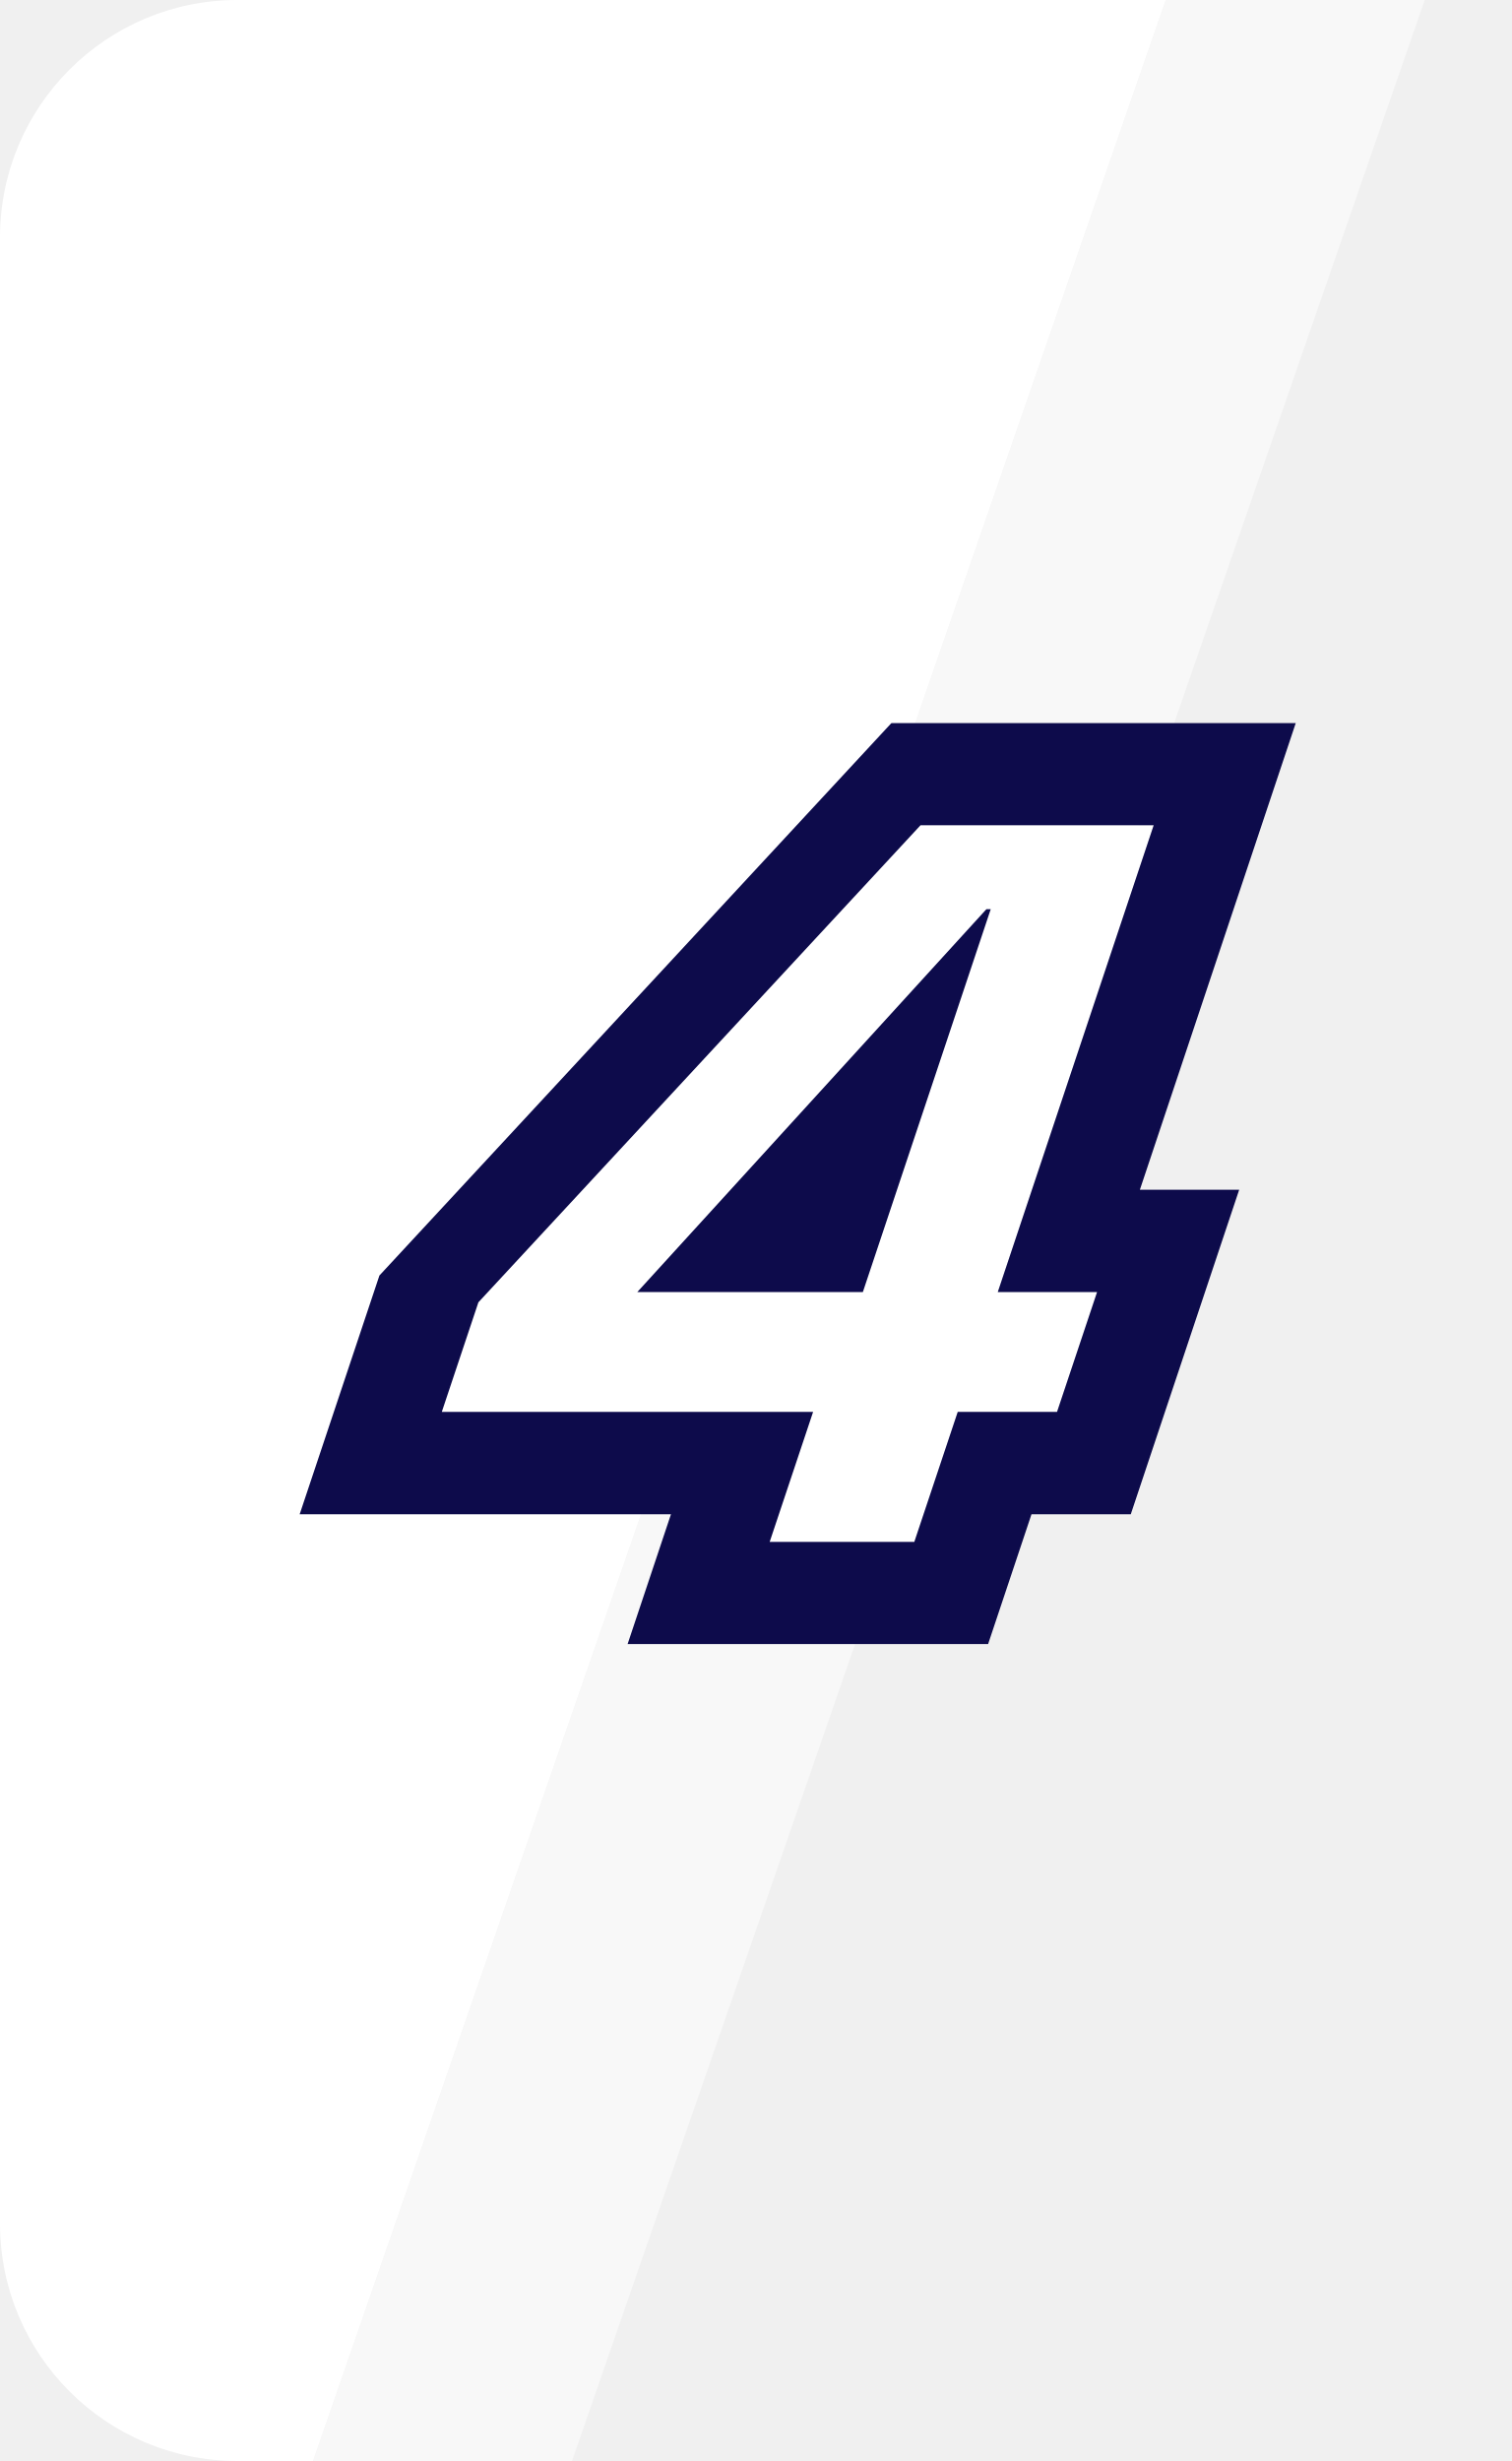
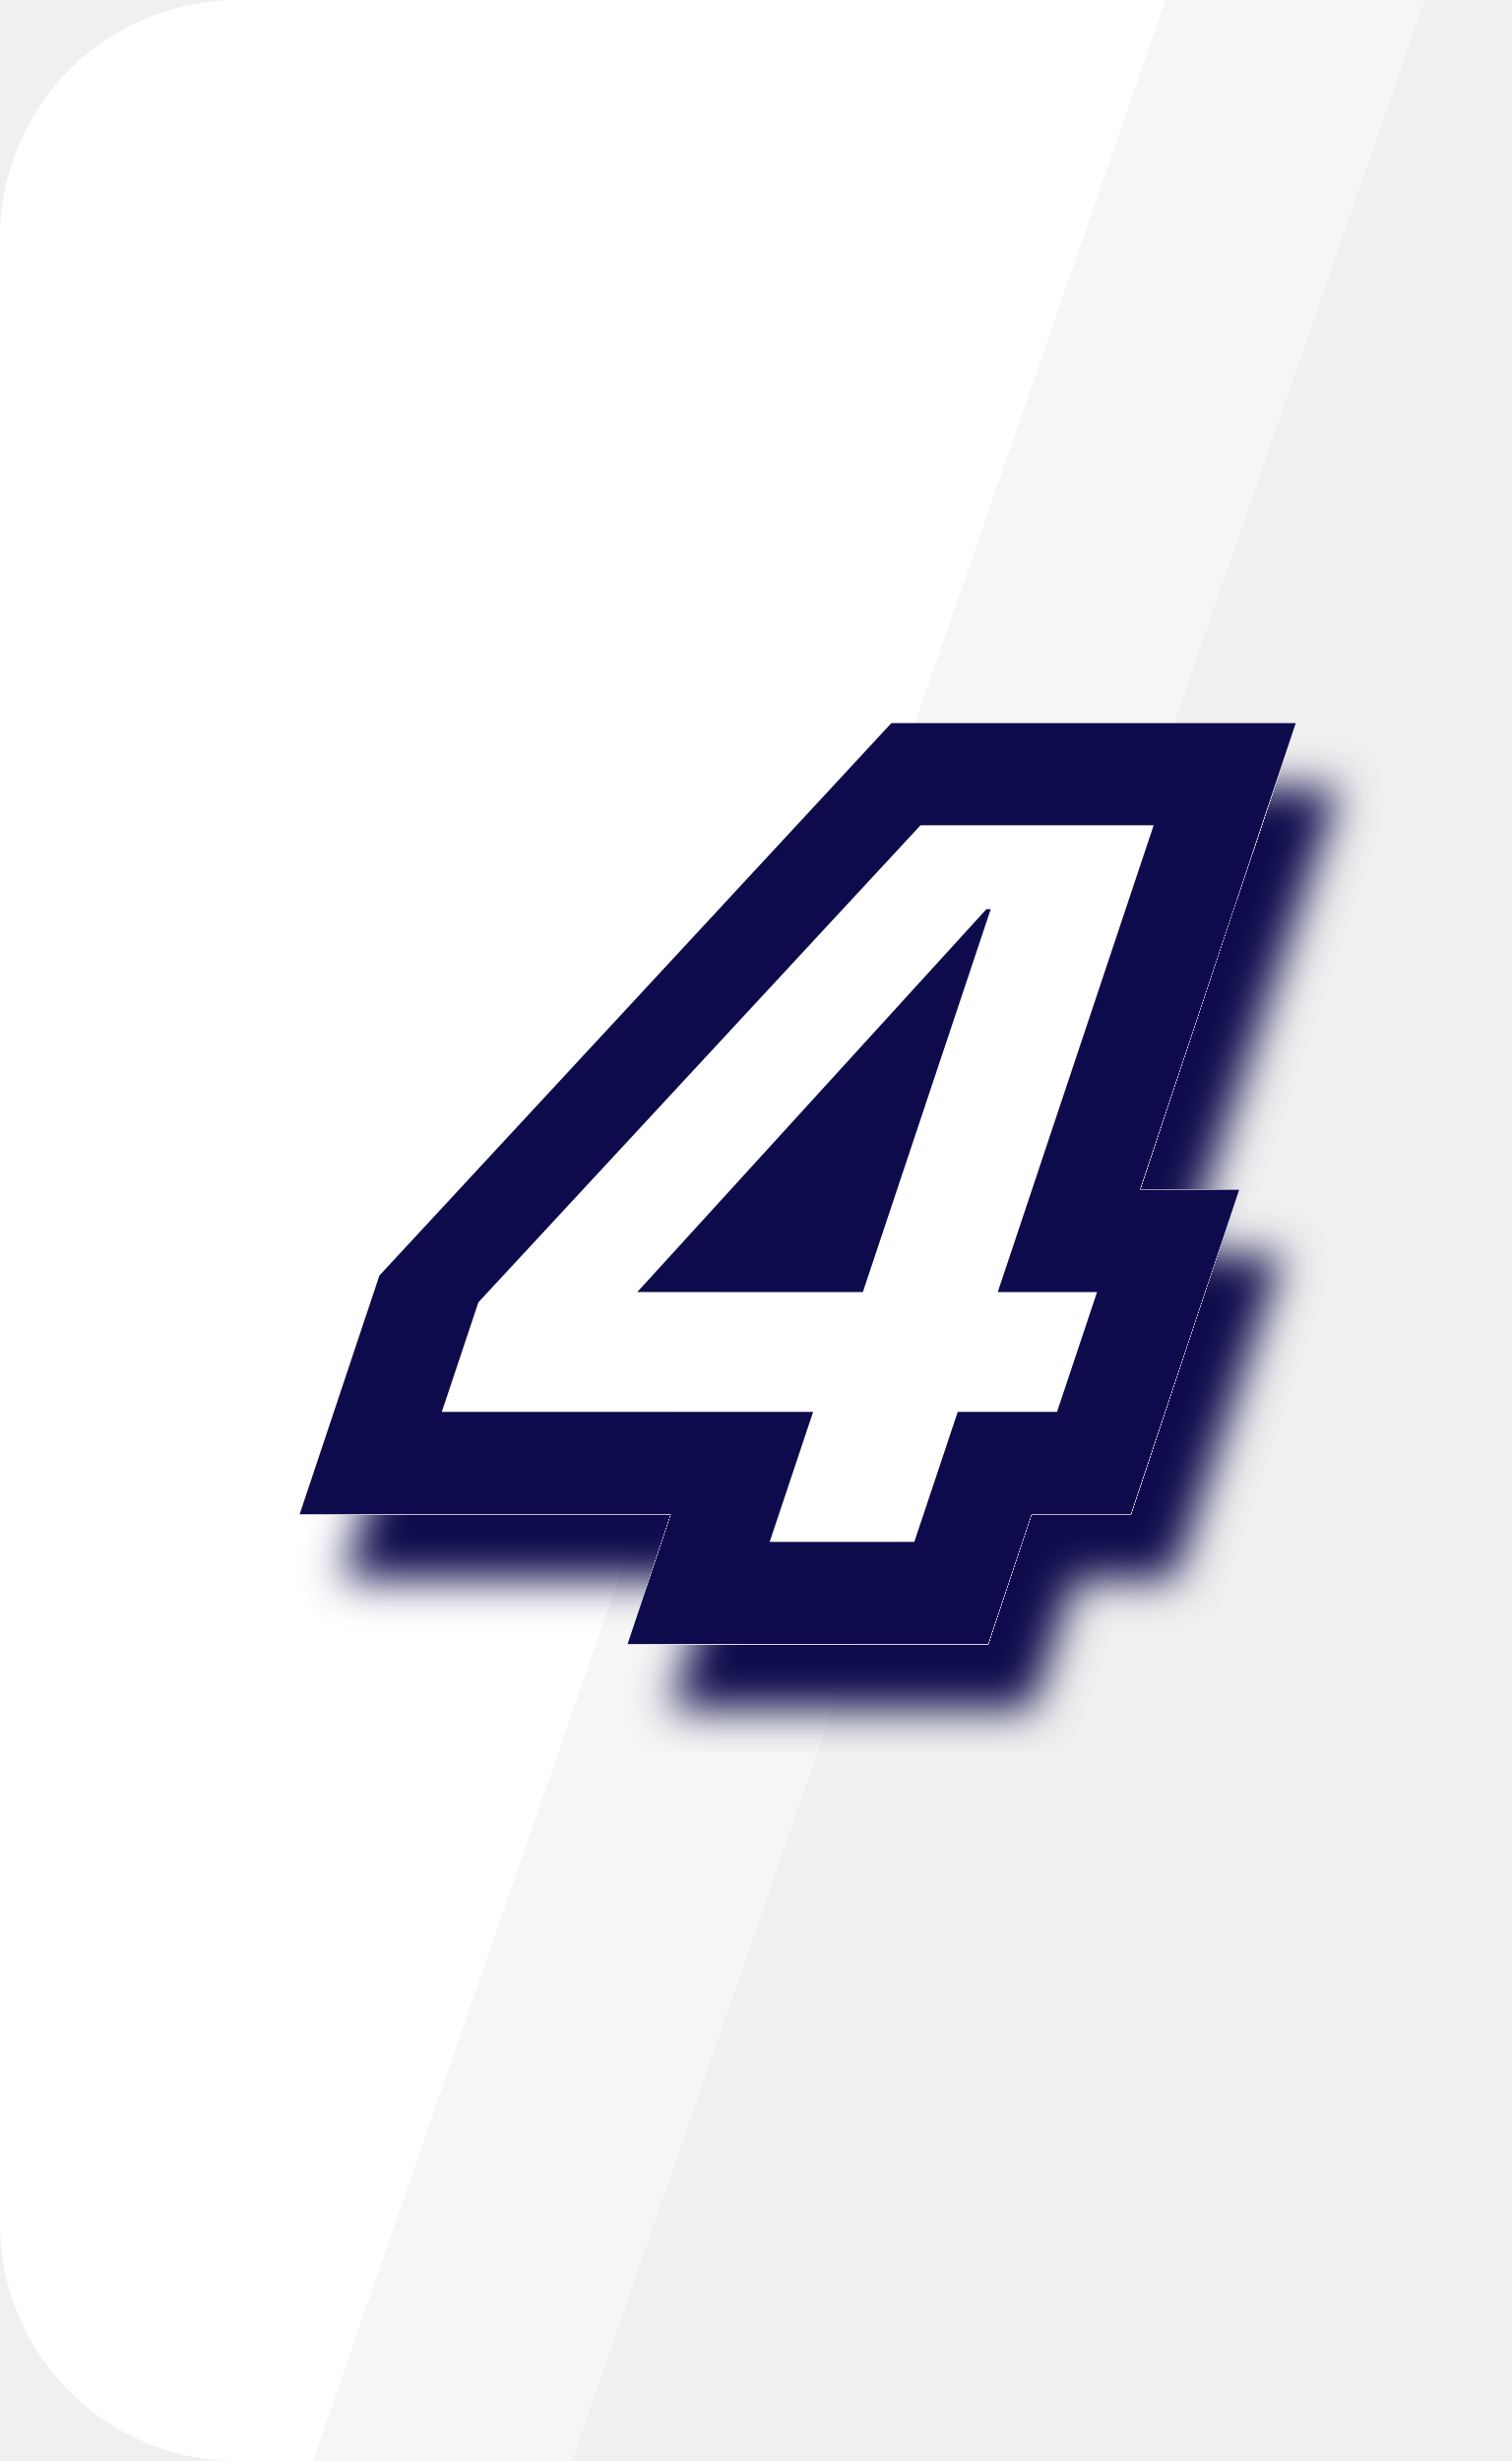
<svg xmlns="http://www.w3.org/2000/svg" width="70" height="114" viewBox="0 0 70 114" fill="none">
  <path fill-rule="evenodd" clip-rule="evenodd" d="M38.547 0H26.5H14.5H11C4.925 0 0 4.925 0 11V103C0 109.075 4.925 114 11 114H14.5L54 0H38.547Z" fill="white" />
-   <path d="M26.5 114L66 0H54L14.5 114H26.5Z" fill="white" fill-opacity="0.5" />
-   <mask id="path-2-outside-1_3_51" maskUnits="userSpaceOnUse" x="11.62" y="33.485" width="53.256" height="42.682" fill="black">
-     <rect fill="white" x="11.62" y="33.485" width="53.256" height="42.682" />
-     <path d="M35.654 71.424L37.666 65.402H20.466L22.161 60.327L42.643 38.227H53.443L46.22 59.853H50.82L48.966 65.402H44.366L42.355 71.424H35.654ZM29.52 59.853H39.97L45.894 42.116H45.694L29.52 59.853Z" />
-   </mask>
-   <path d="M35.654 71.424L37.666 65.402H20.466L22.161 60.327L42.643 38.227H53.443L46.22 59.853H50.82L48.966 65.402H44.366L42.355 71.424H35.654ZM29.52 59.853H39.97L45.894 42.116H45.694L29.52 59.853Z" fill="white" />
-   <path d="M35.654 71.424H30.654L29.07 76.167H34.071L35.654 71.424ZM37.666 65.402H42.666L44.25 60.659H39.25L37.666 65.402ZM20.466 65.402H15.466L13.882 70.144H18.882L20.466 65.402ZM22.161 60.327L18.579 58.003L17.576 59.085L17.161 60.327H22.161ZM42.643 38.227L44.227 33.485H41.302L39.061 35.903L42.643 38.227ZM53.443 38.227H58.443L60.027 33.485H55.027L53.443 38.227ZM46.22 59.853H41.22L39.636 64.595H44.636L46.22 59.853ZM50.82 59.853H55.82L57.404 55.111H52.404L50.82 59.853ZM48.966 65.402L47.382 70.144H52.382L53.966 65.402H48.966ZM44.366 65.402L45.95 60.659H40.95L39.366 65.402H44.366ZM42.355 71.424L40.77 76.167H45.77L47.355 71.424H42.355ZM29.52 59.853L25.896 57.573L19.493 64.595H27.936L29.52 59.853ZM39.97 59.853L38.386 64.595H43.386L44.97 59.853H39.97ZM45.894 42.116H50.894L52.478 37.374H47.478L45.894 42.116ZM45.694 42.116L47.278 37.374H44.317L42.071 39.837L45.694 42.116ZM35.654 71.424H40.654L42.666 65.402H37.666H32.666L30.654 71.424H35.654ZM37.666 65.402L39.25 60.659H22.05L20.466 65.402L18.882 70.144H36.082L37.666 65.402ZM20.466 65.402H25.466L27.161 60.327H22.161H17.161L15.466 65.402H20.466ZM22.161 60.327L25.743 62.651L46.225 40.551L42.643 38.227L39.061 35.903L18.579 58.003L22.161 60.327ZM42.643 38.227L41.059 42.97H51.859L53.443 38.227L55.027 33.485H44.227L42.643 38.227ZM53.443 38.227H48.443L41.22 59.853H46.22H51.22L58.443 38.227H53.443ZM46.22 59.853L44.636 64.595H49.236L50.82 59.853L52.404 55.111H47.804L46.22 59.853ZM50.82 59.853H45.82L43.966 65.402H48.966H53.966L55.82 59.853H50.82ZM48.966 65.402L50.55 60.659H45.95L44.366 65.402L42.782 70.144H47.382L48.966 65.402ZM44.366 65.402H39.366L37.355 71.424H42.355H47.355L49.366 65.402H44.366ZM42.355 71.424L43.939 66.682H37.239L35.654 71.424L34.071 76.167H40.77L42.355 71.424ZM29.52 59.853L27.936 64.595H38.386L39.97 59.853L41.554 55.111H31.104L29.52 59.853ZM39.97 59.853H44.97L50.894 42.116H45.894H40.894L34.97 59.853H39.97ZM45.894 42.116L47.478 37.374H47.278L45.694 42.116L44.11 46.859H44.31L45.894 42.116ZM45.694 42.116L42.071 39.837L25.896 57.573L29.52 59.853L33.143 62.132L49.317 44.396L45.694 42.116Z" fill="#0D0B4B" mask="url(#path-2-outside-1_3_51)" />
+   <path d="M26.5 114L66 0H54L14.5 114H26.5Z" fill="white" fill-opacity="0.4" />
+   <g filter="url(#filter0_d_3_51)">
+     <mask id="path-2-outside-1_3_51" maskUnits="userSpaceOnUse" x="11.62" y="33.485" width="53.256" height="42.682" fill="black">
+       <rect fill="white" x="11.62" y="33.485" width="53.256" height="42.682" />
+       <path d="M35.654 71.424L37.666 65.402H20.466L22.161 60.327L42.643 38.227H53.443L46.22 59.853H50.82L48.966 65.402H44.366L42.355 71.424H35.654ZM29.52 59.853H39.97L45.894 42.116H45.694L29.52 59.853Z" />
+     </mask>
+     <path d="M35.654 71.424L37.666 65.402H20.466L22.161 60.327L42.643 38.227H53.443L46.22 59.853H50.82L48.966 65.402H44.366L42.355 71.424H35.654ZM29.52 59.853H39.97L45.894 42.116H45.694L29.52 59.853Z" fill="white" />
+     <path d="M35.654 71.424H30.654L29.07 76.167H34.071L35.654 71.424ZM37.666 65.402H42.666L44.25 60.659H39.25L37.666 65.402ZM20.466 65.402H15.466L13.882 70.144H18.882L20.466 65.402ZM22.161 60.327L18.579 58.003L17.576 59.085L17.161 60.327H22.161ZM42.643 38.227L44.227 33.485H41.302L39.061 35.903L42.643 38.227ZM53.443 38.227H58.443L60.027 33.485H55.027L53.443 38.227ZM46.22 59.853H41.22L39.636 64.595H44.636L46.22 59.853ZM50.82 59.853H55.82L57.404 55.111H52.404L50.82 59.853ZM48.966 65.402L47.382 70.144H52.382L53.966 65.402H48.966ZM44.366 65.402L45.95 60.659H40.95L39.366 65.402H44.366ZM42.355 71.424L40.77 76.167H45.77L47.355 71.424H42.355ZM29.52 59.853L25.896 57.573L19.493 64.595H27.936L29.52 59.853ZM39.97 59.853L38.386 64.595H43.386L44.97 59.853H39.97ZM45.894 42.116H50.894L52.478 37.374H47.478L45.894 42.116ZM45.694 42.116L47.278 37.374H44.317L42.071 39.837L45.694 42.116ZM35.654 71.424H40.654L42.666 65.402H37.666H32.666L30.654 71.424H35.654ZM37.666 65.402L39.25 60.659H22.05L20.466 65.402L18.882 70.144H36.082L37.666 65.402ZM20.466 65.402H25.466L27.161 60.327H22.161H17.161L15.466 65.402H20.466ZM22.161 60.327L25.743 62.651L46.225 40.551L42.643 38.227L39.061 35.903L18.579 58.003L22.161 60.327ZM42.643 38.227L41.059 42.97H51.859L53.443 38.227L55.027 33.485H44.227L42.643 38.227ZM53.443 38.227H48.443L41.22 59.853H46.22H51.22L58.443 38.227H53.443ZM46.22 59.853L44.636 64.595H49.236L50.82 59.853L52.404 55.111H47.804L46.22 59.853ZM50.82 59.853H45.82L43.966 65.402H48.966H53.966L55.82 59.853H50.82ZM48.966 65.402L50.55 60.659H45.95L44.366 65.402L42.782 70.144H47.382L48.966 65.402ZM44.366 65.402H39.366L37.355 71.424H42.355H47.355L49.366 65.402H44.366ZM42.355 71.424L43.939 66.682H37.239L35.654 71.424L34.071 76.167H40.77L42.355 71.424ZM29.52 59.853L27.936 64.595H38.386L39.97 59.853L41.554 55.111H31.104L29.52 59.853ZM39.97 59.853H44.97L50.894 42.116H45.894H40.894L34.97 59.853H39.97ZM45.894 42.116L47.478 37.374H47.278L45.694 42.116L44.11 46.859H44.31L45.894 42.116ZM45.694 42.116L42.071 39.837L25.896 57.573L29.52 59.853L33.143 62.132L49.317 44.396L45.694 42.116Z" fill="#0D0B4B" mask="url(#path-2-outside-1_3_51)" />
+   </g>
+   <defs>
+     <filter id="filter0_d_3_51" x="13.882" y="33.485" width="50.145" height="47.682" filterUnits="userSpaceOnUse" color-interpolation-filters="sRGB">
+       <feFlood flood-opacity="0" result="BackgroundImageFix" />
+       <feColorMatrix in="SourceAlpha" type="matrix" values="0 0 0 0 0 0 0 0 0 0 0 0 0 0 0 0 0 0 127 0" result="hardAlpha" />
+       <feOffset dx="2" dy="3" />
+       <feGaussianBlur stdDeviation="1" />
+       <feComposite in2="hardAlpha" operator="out" />
+       <feColorMatrix type="matrix" values="0 0 0 0 0.051 0 0 0 0 0.043 0 0 0 0 0.294 0 0 0 1 0" />
+       <feBlend mode="normal" in2="BackgroundImageFix" result="effect1_dropShadow_3_51" />
+       <feBlend mode="normal" in="SourceGraphic" in2="effect1_dropShadow_3_51" result="shape" />
+     </filter>
+   </defs>
</svg>
